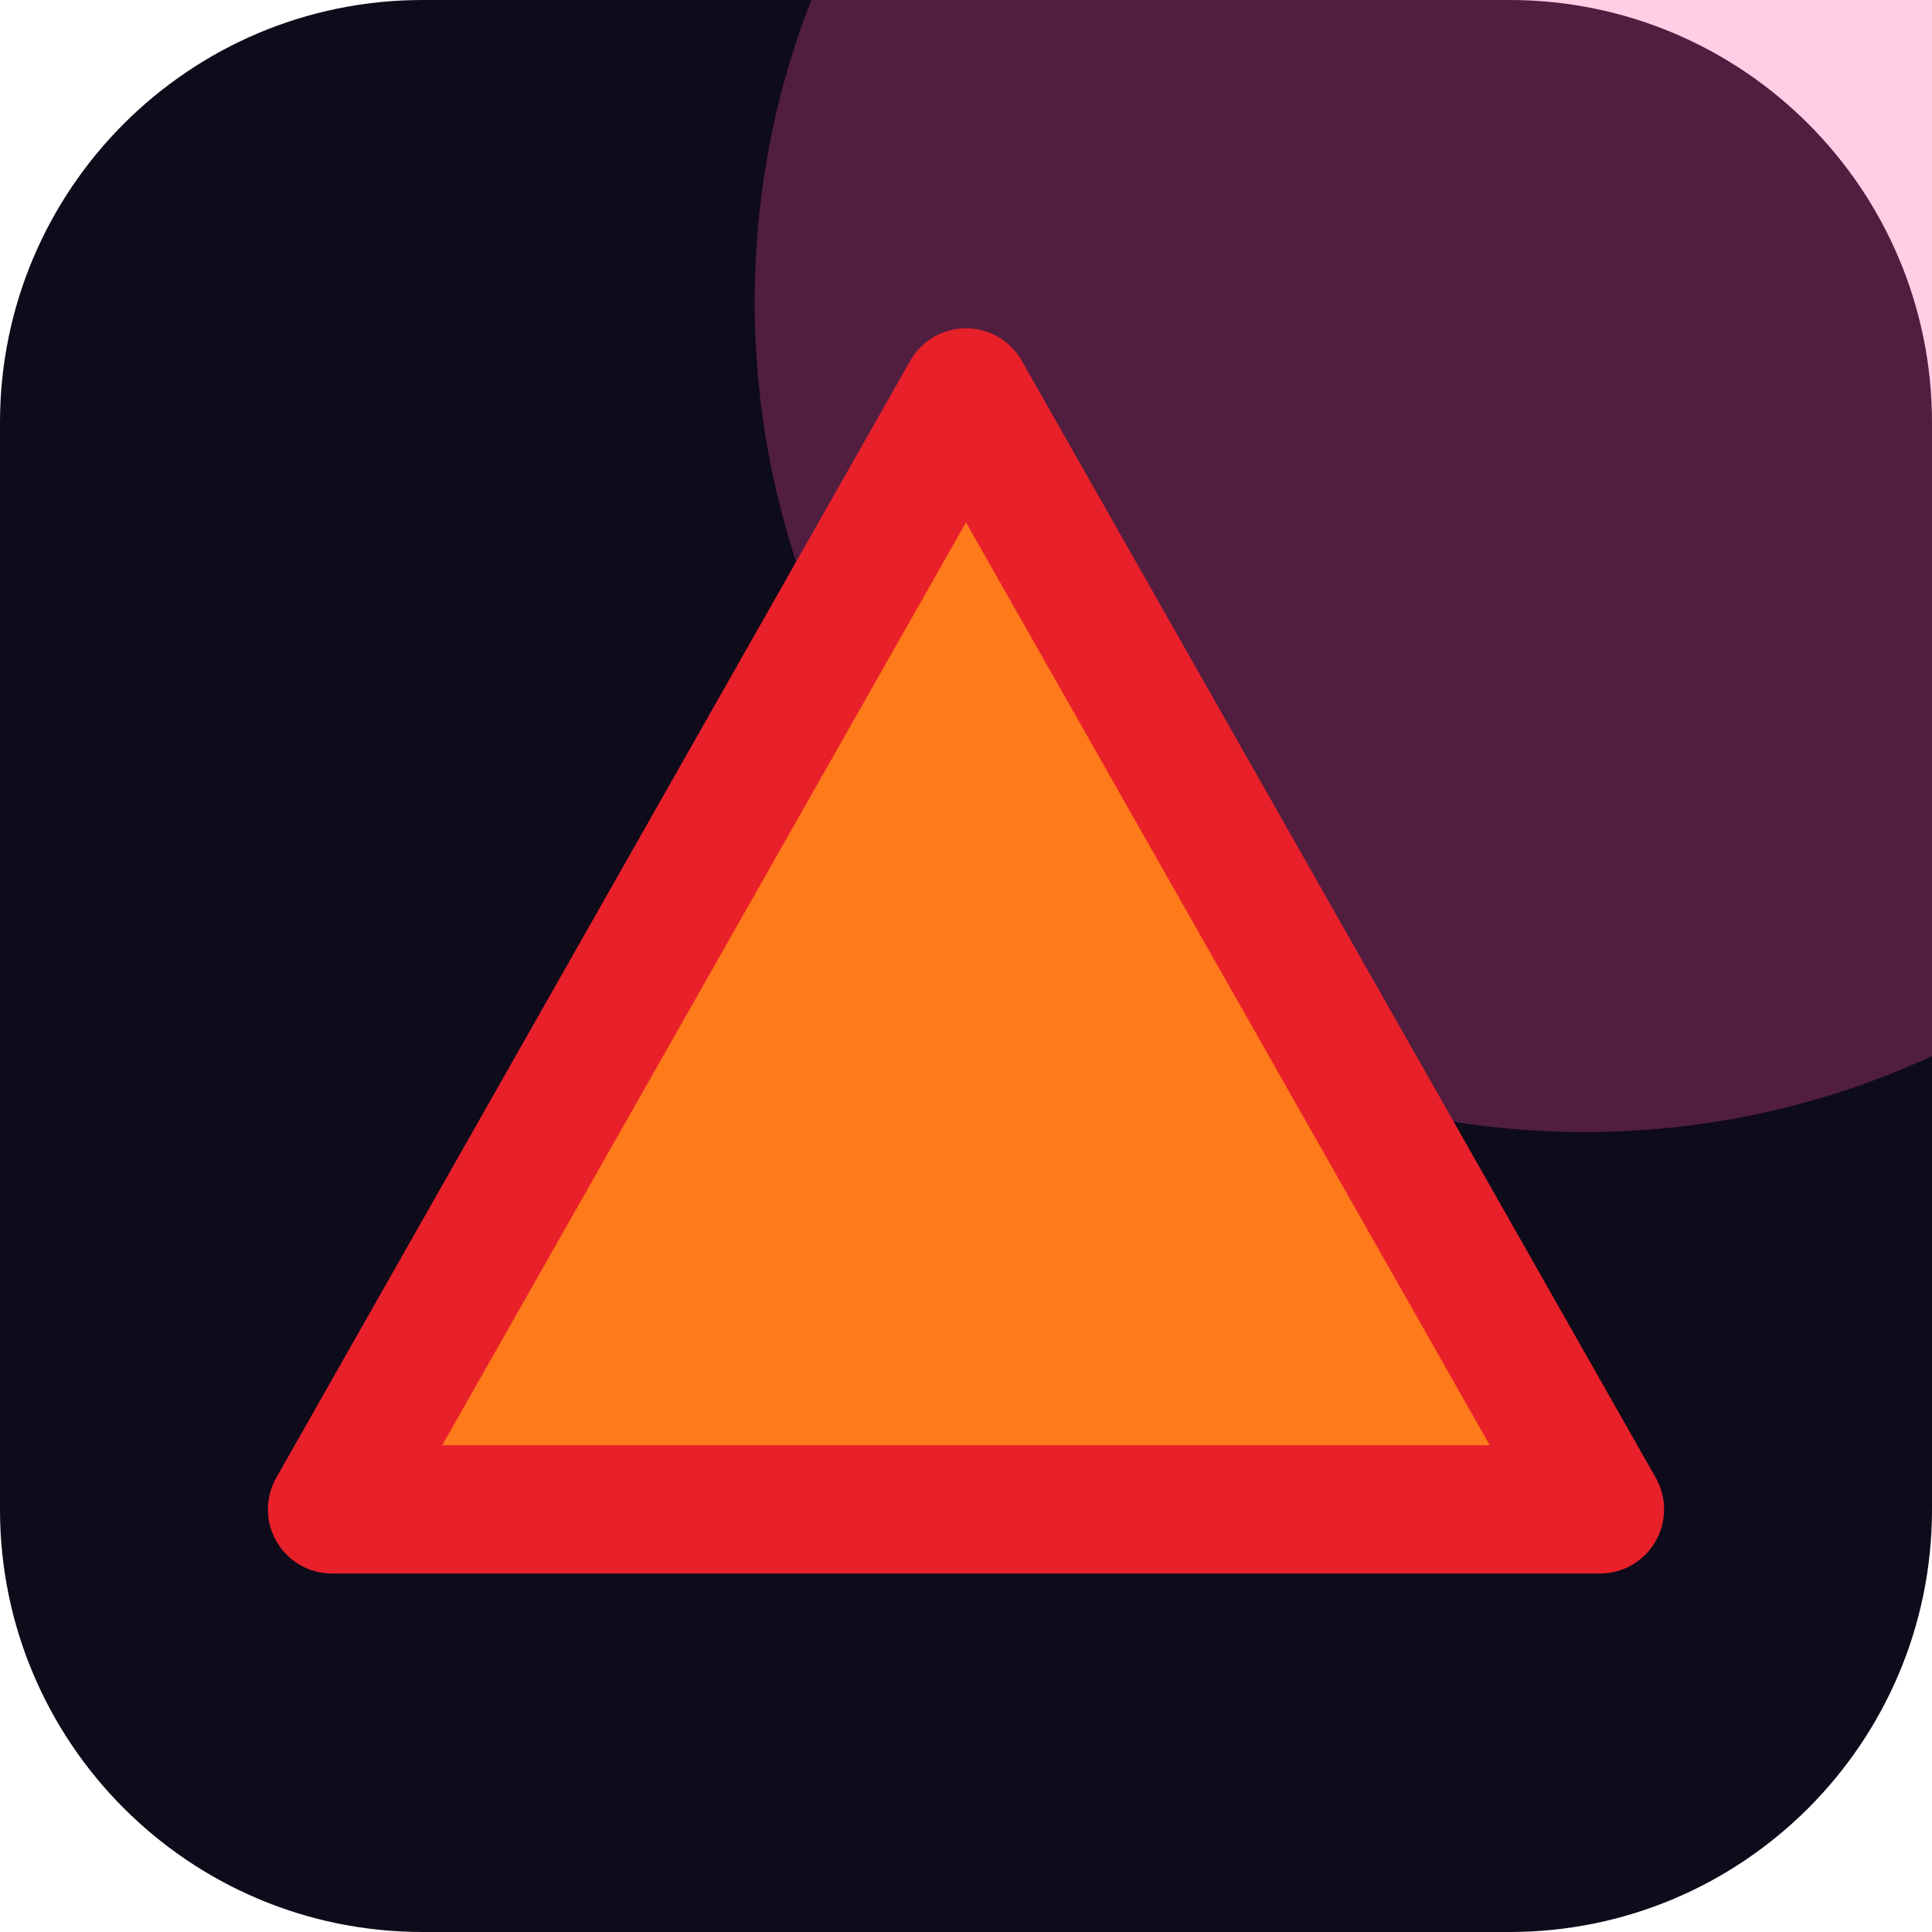
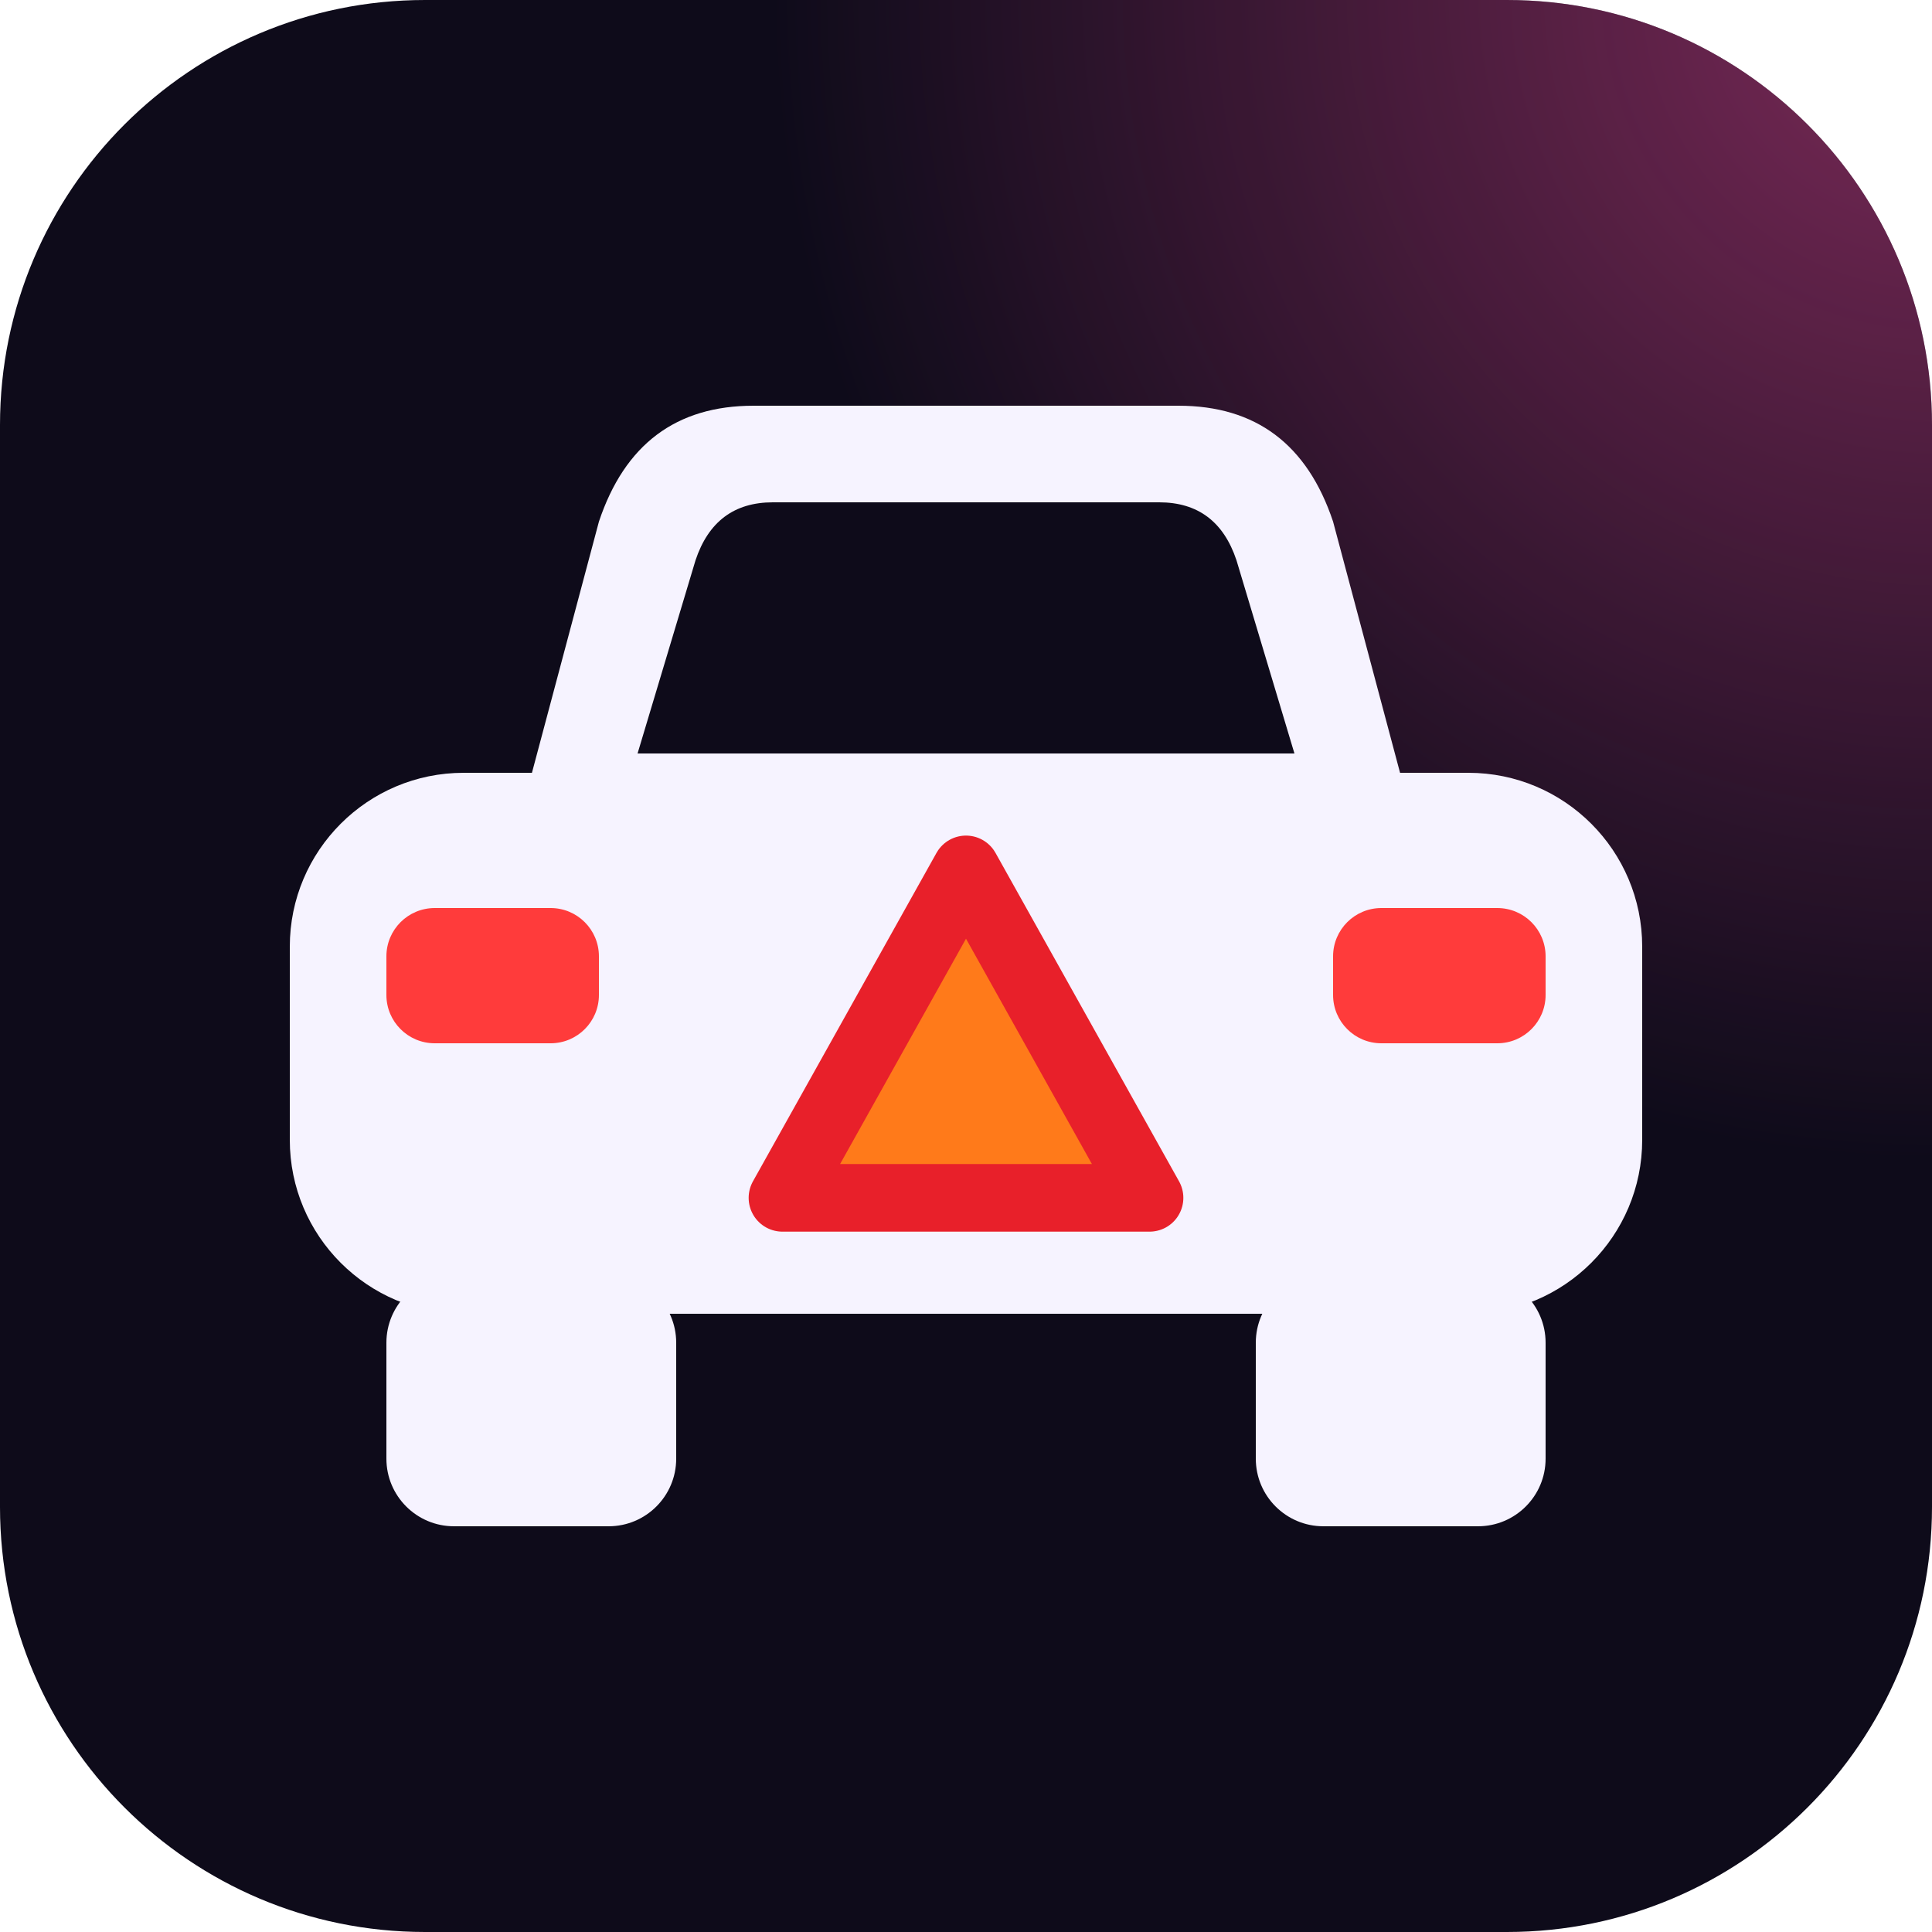
- <svg xmlns="http://www.w3.org/2000/svg" viewBox="0 0 512 512">
-   <rect width="512" height="512" rx="112" fill="#0E0B1A" />
-   <circle cx="420" cy="80" r="220" fill="#FF4FA3" opacity=".28" />
-   <path d="M256 104 424 400H88Z" fill="#FF7A1A" stroke="#E8202A" stroke-width="34" stroke-linejoin="round" />
+ <svg xmlns="http://www.w3.org/2000/svg" viewBox="0 0 100 100">
+   <defs>
+     <radialGradient id="g" cx="1" cy="0" r="1">
+       <stop offset="0" stop-color="#FF4FA3" stop-opacity=".45" />
+       <stop offset=".6" stop-color="#FF4FA3" stop-opacity="0" />
+     </radialGradient>
+   </defs>
+   <rect width="100" height="100" rx="22" fill="#0E0B1A" />
+   <rect width="100" height="100" rx="22" fill="url(#g)" />
+   <path d="M27 42 L31 27 Q33 21 39 21 H61 Q67 21 69 27 L73 42 Z" fill="#F6F3FF" />
+   <path d="M33 39 L36 29 Q37 26 40 26 H60 Q63 26 64 29 L67 39 Z" fill="#0E0B1A" />
+   <rect x="15" y="40" width="70" height="28" rx="9" fill="#F6F3FF" />
+   <rect x="20" y="66" width="15" height="13" rx="3.5" fill="#F6F3FF" />
+   <rect x="65" y="66" width="15" height="13" rx="3.5" fill="#F6F3FF" />
+   <rect x="20" y="47" width="11" height="7" rx="2.5" fill="#FF3B3B" />
+   <rect x="69" y="47" width="11" height="7" rx="2.5" fill="#FF3B3B" />
+   <path d="M50 45 59.5 62 40.5 62 Z" fill="#FF7A1A" stroke="#E8202A" stroke-width="3.5" stroke-linejoin="round" />
</svg>
